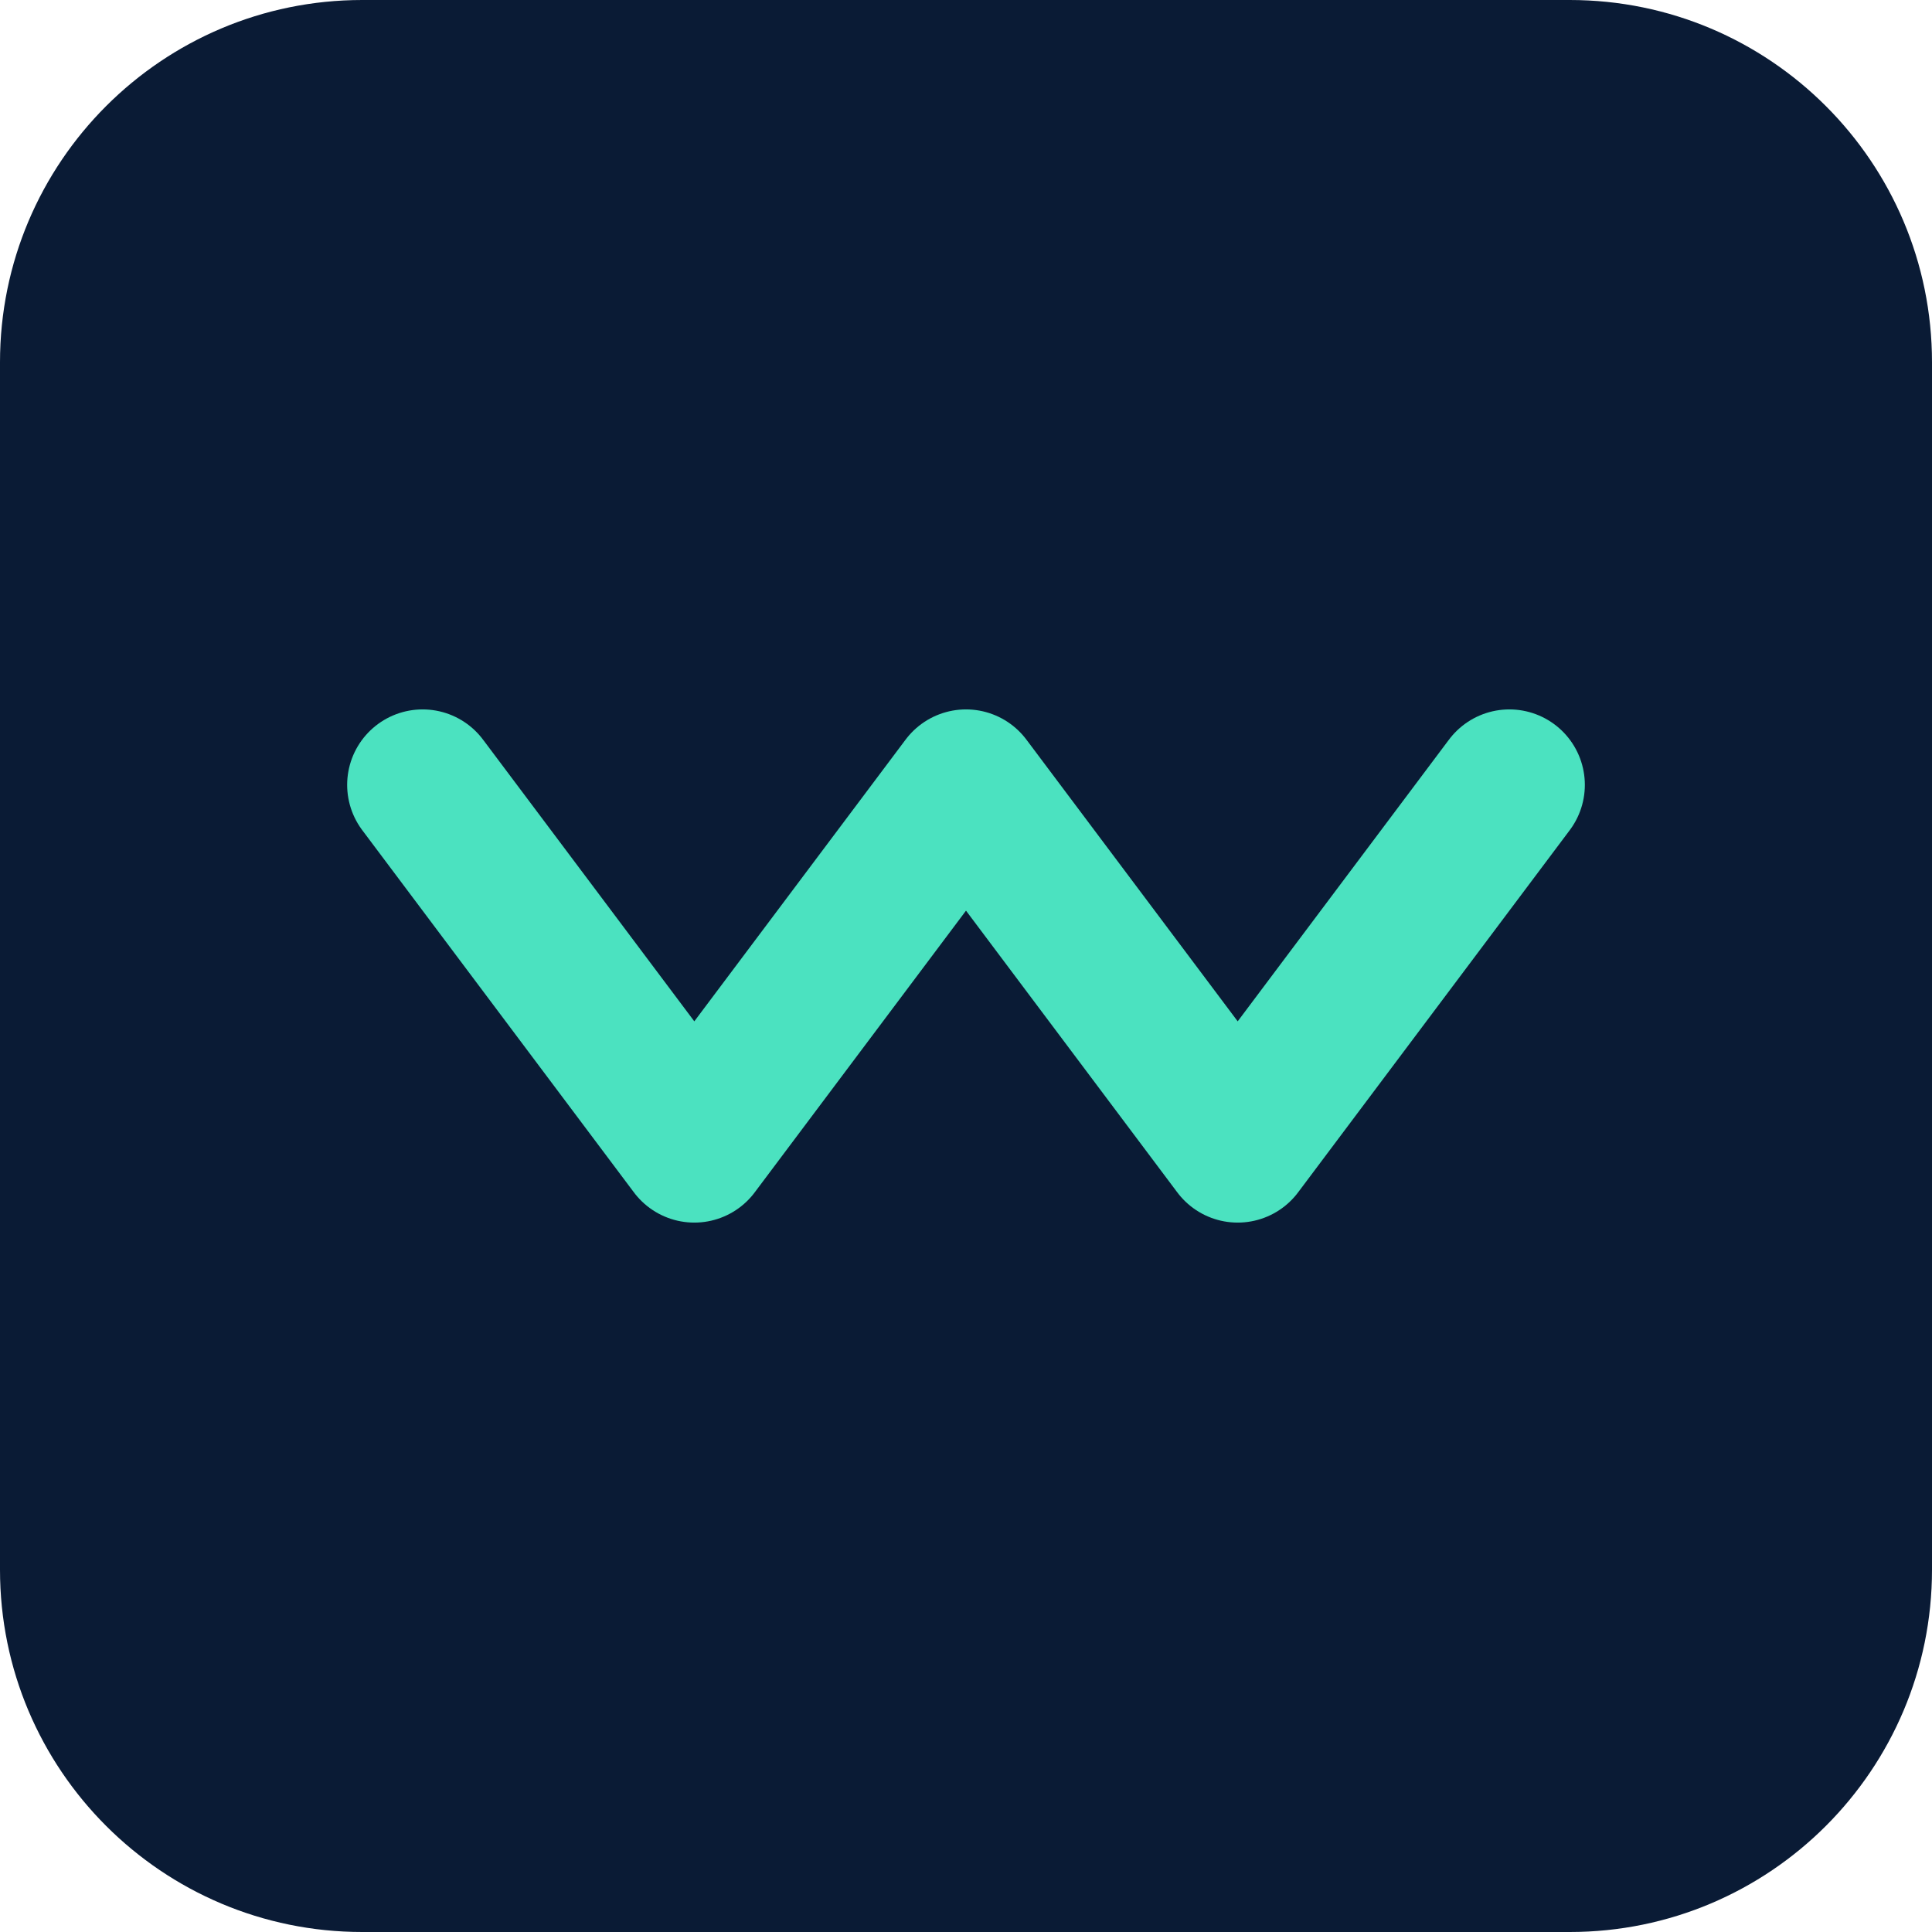
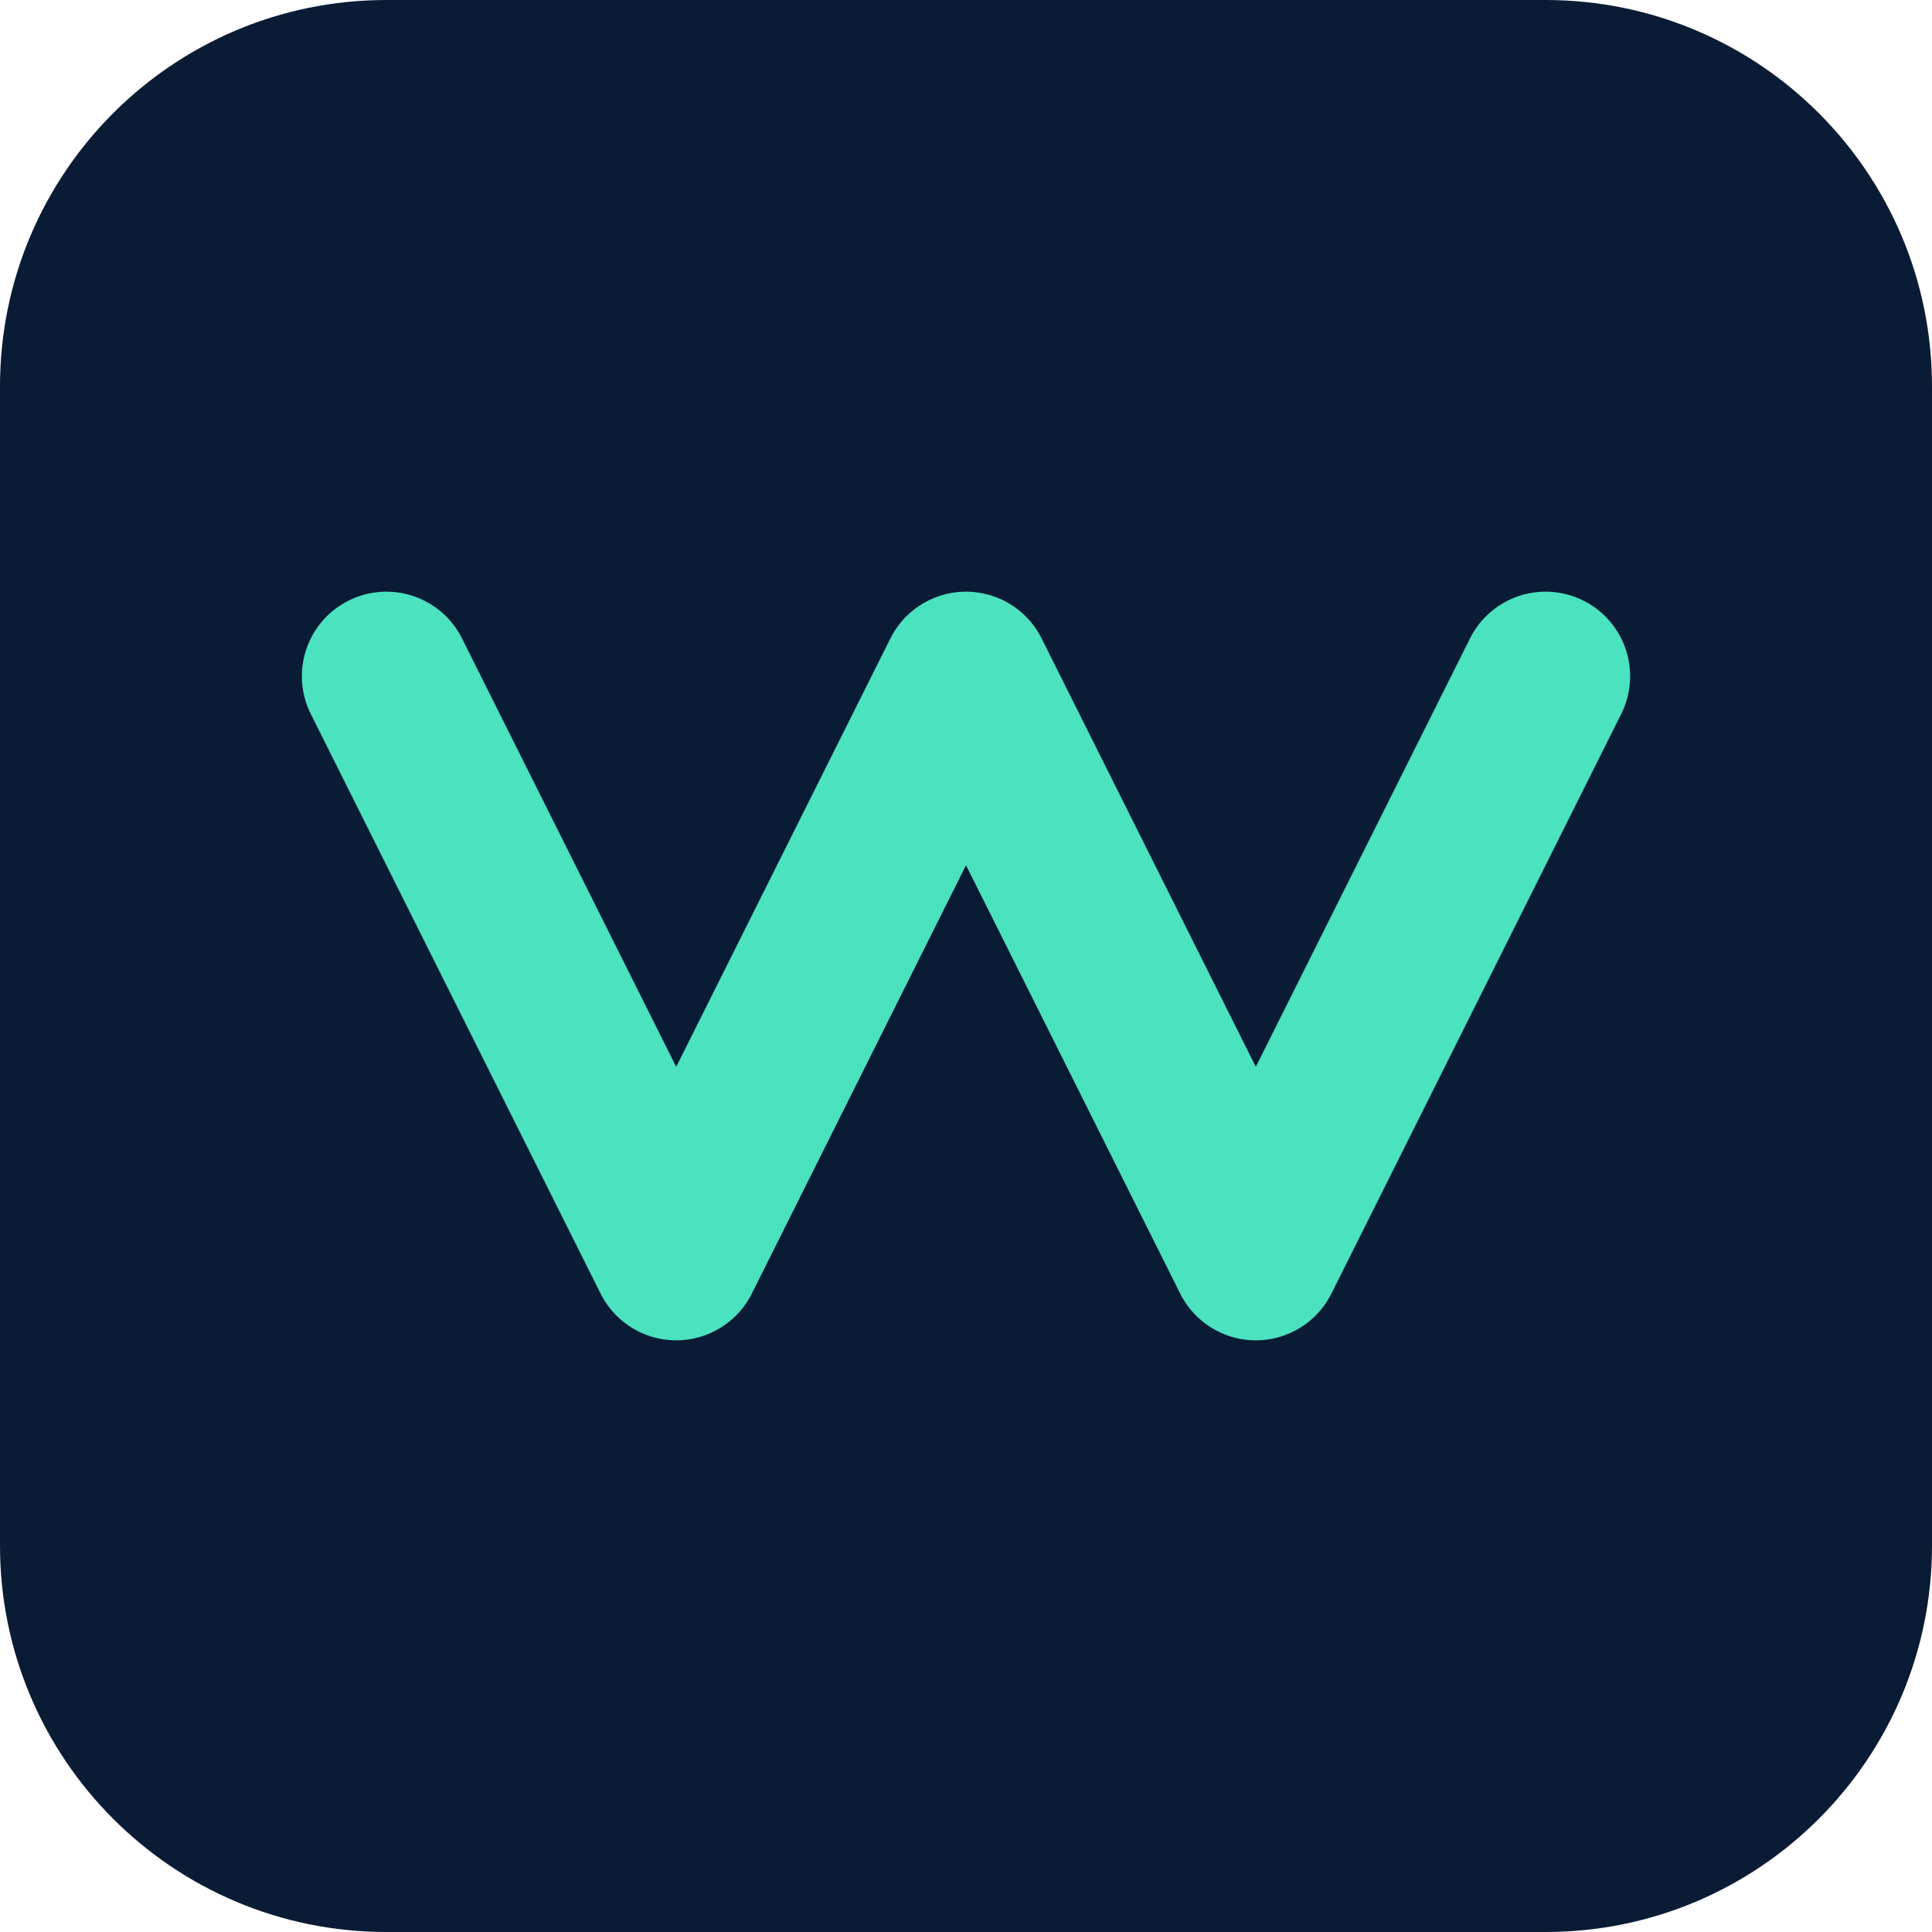
- <svg xmlns="http://www.w3.org/2000/svg" viewBox="0 0 32 32" fill="none">
-   <rect width="32" height="32" rx="6" fill="#0A1B35" />
-   <path d="M7 13l4.5 6L16 13l4.5 6L25 13" stroke="#4BE2C0" stroke-width="2.5" stroke-linecap="round" stroke-linejoin="round" fill="none" />
+ <svg xmlns="http://www.w3.org/2000/svg" viewBox="0 0 40 40">
+   <rect width="40" height="40" rx="8" fill="#0A1B35" />
+   <path d="M8 14 L14 26 L20 14 L26 26 L32 14" stroke="#4BE2C0" stroke-width="3.5" stroke-linecap="round" stroke-linejoin="round" fill="none" />
</svg>
